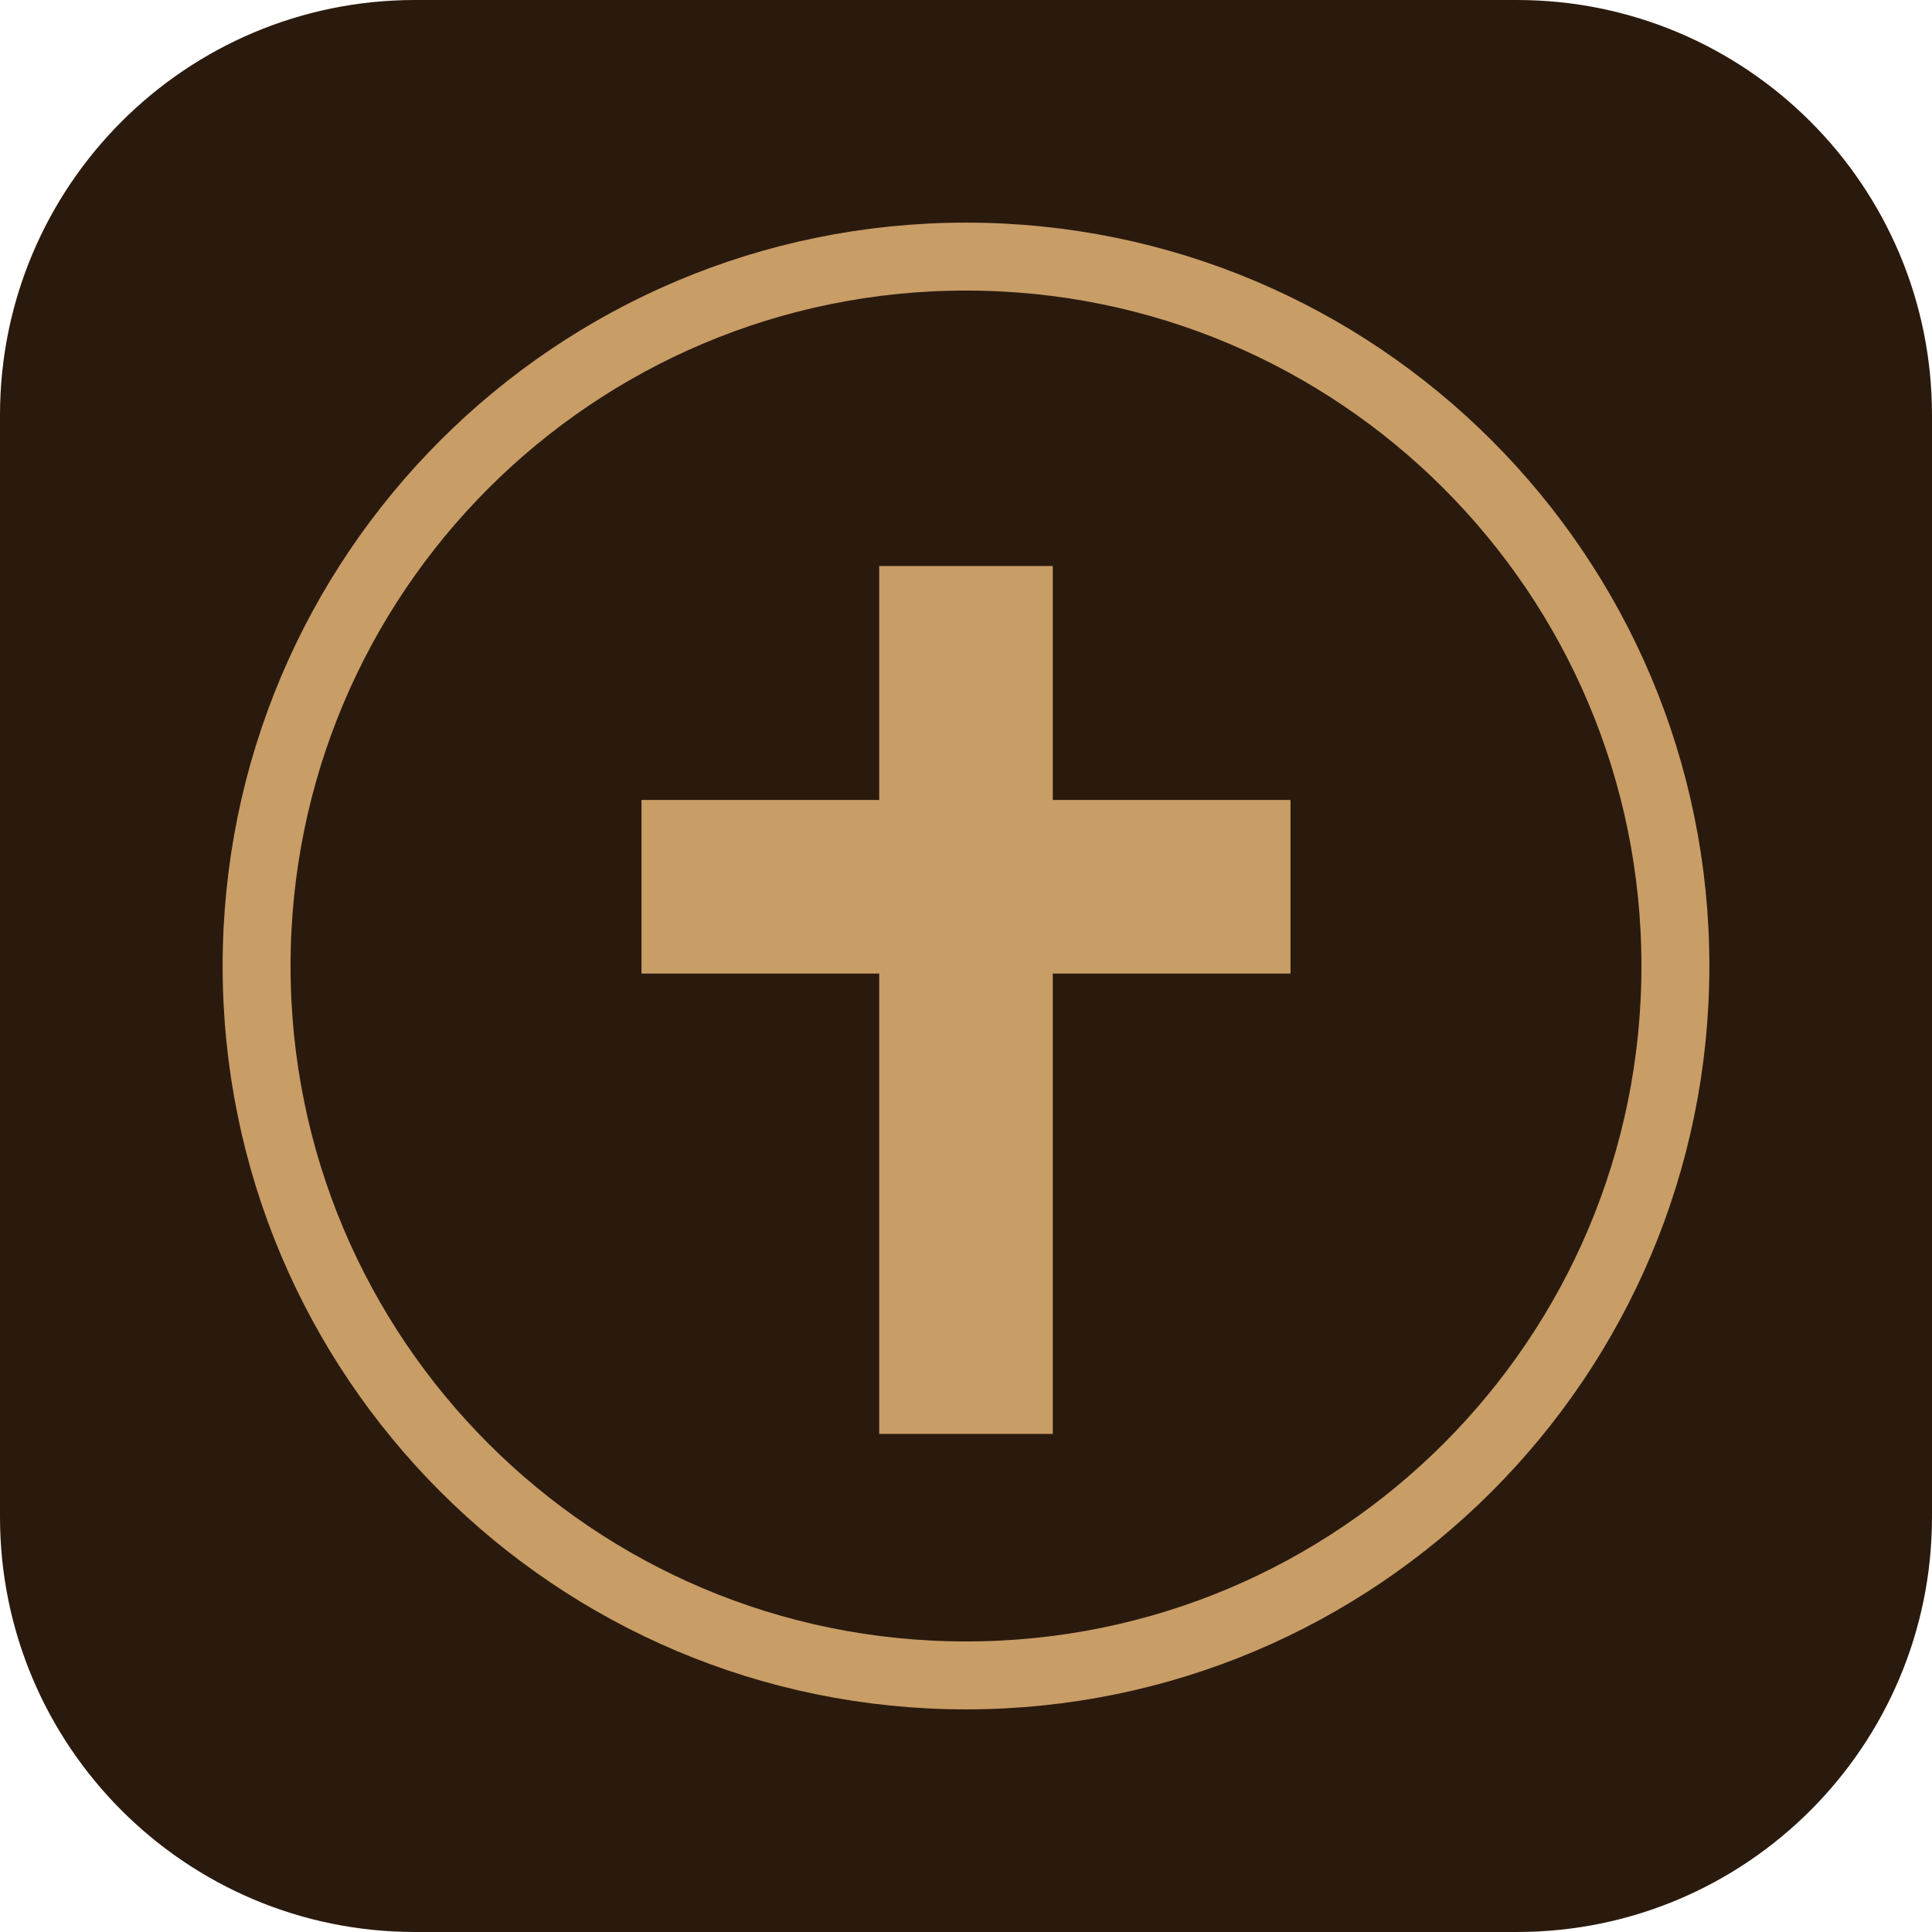
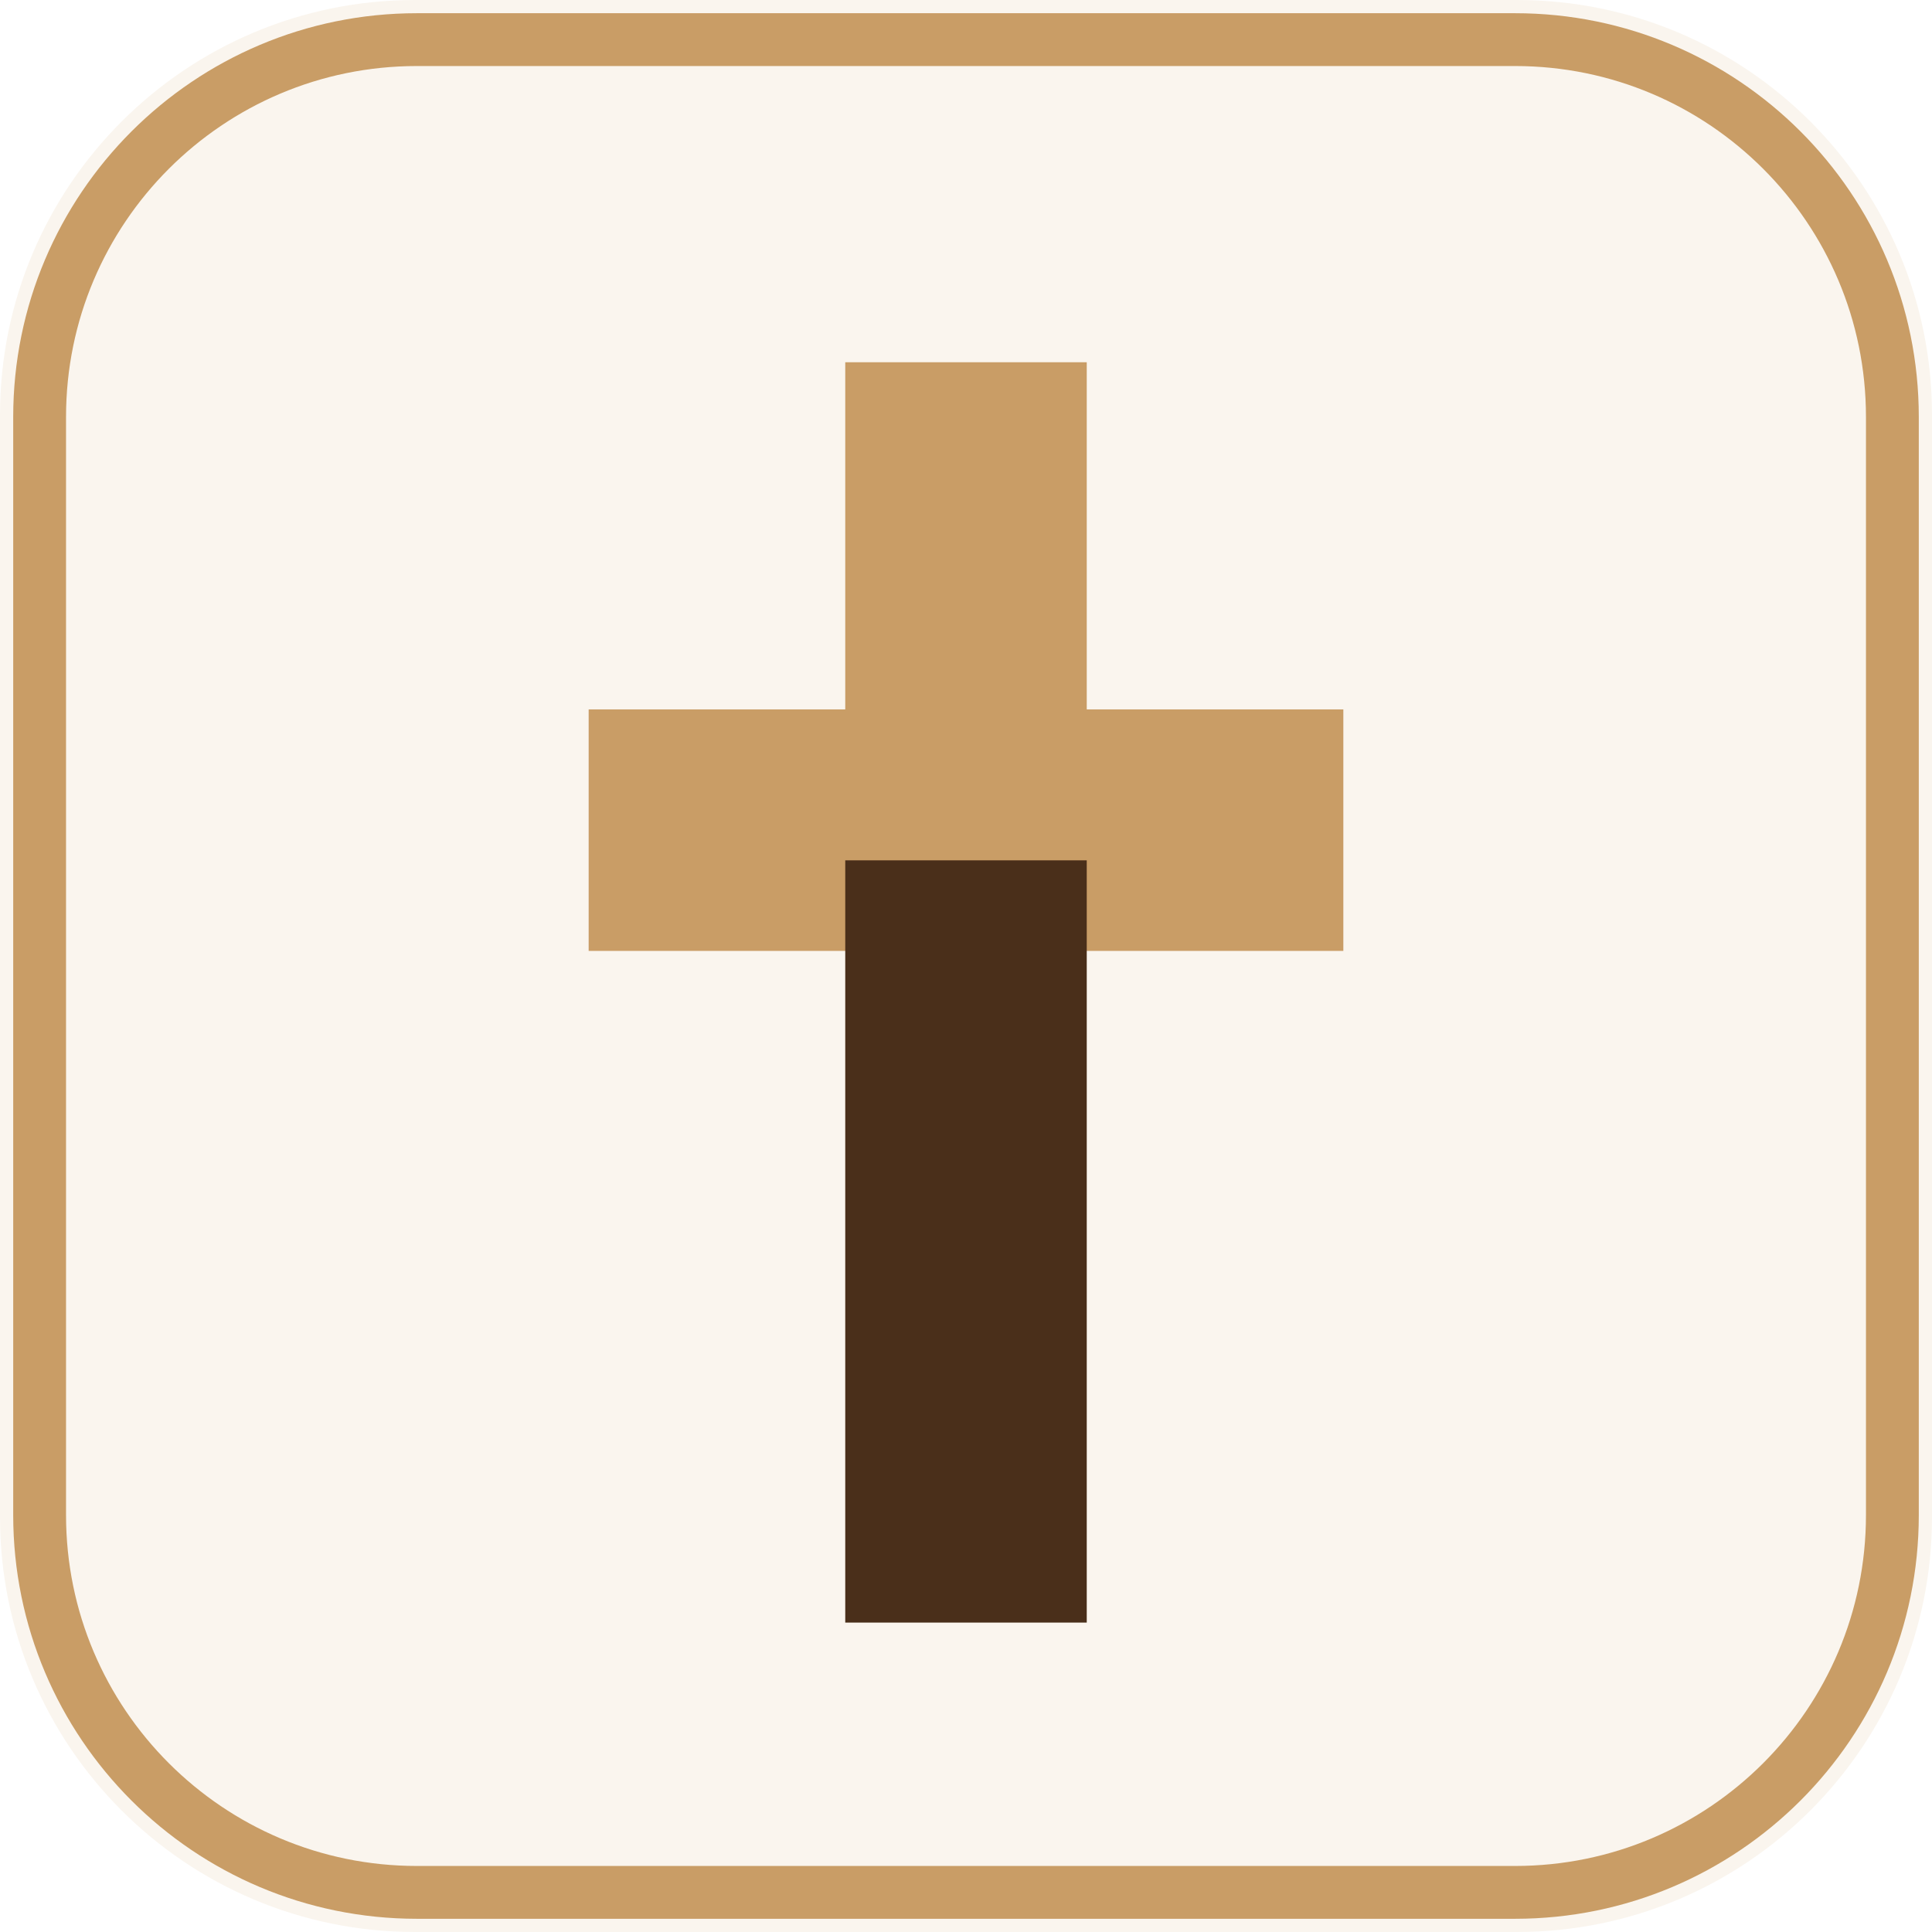
<svg xmlns="http://www.w3.org/2000/svg" viewBox="0 0 512 512">
-   <rect width="512" height="512" rx="110" fill="#2a1a0e" />
-   <circle cx="256" cy="256" r="188" fill="none" stroke="#c99d66" stroke-width="18" />
-   <rect x="233" y="150" width="46" height="230" fill="#c99d66" />
-   <rect x="170" y="212" width="172" height="46" fill="#c99d66" />
+   <rect width="512" height="512" rx="110" fill="#faf5ee" />
+   <rect x="10.5" y="10.5" width="491" height="491" rx="100" fill="none" stroke="#c99d66" stroke-width="14" />
+   <rect x="156" y="188" width="200" height="64" fill="#c99d66" />
+   <rect x="224" y="96" width="64" height="132" fill="#c99d66" />
+   <rect x="224" y="228" width="64" height="202" fill="#4a2f1a" />
</svg>
